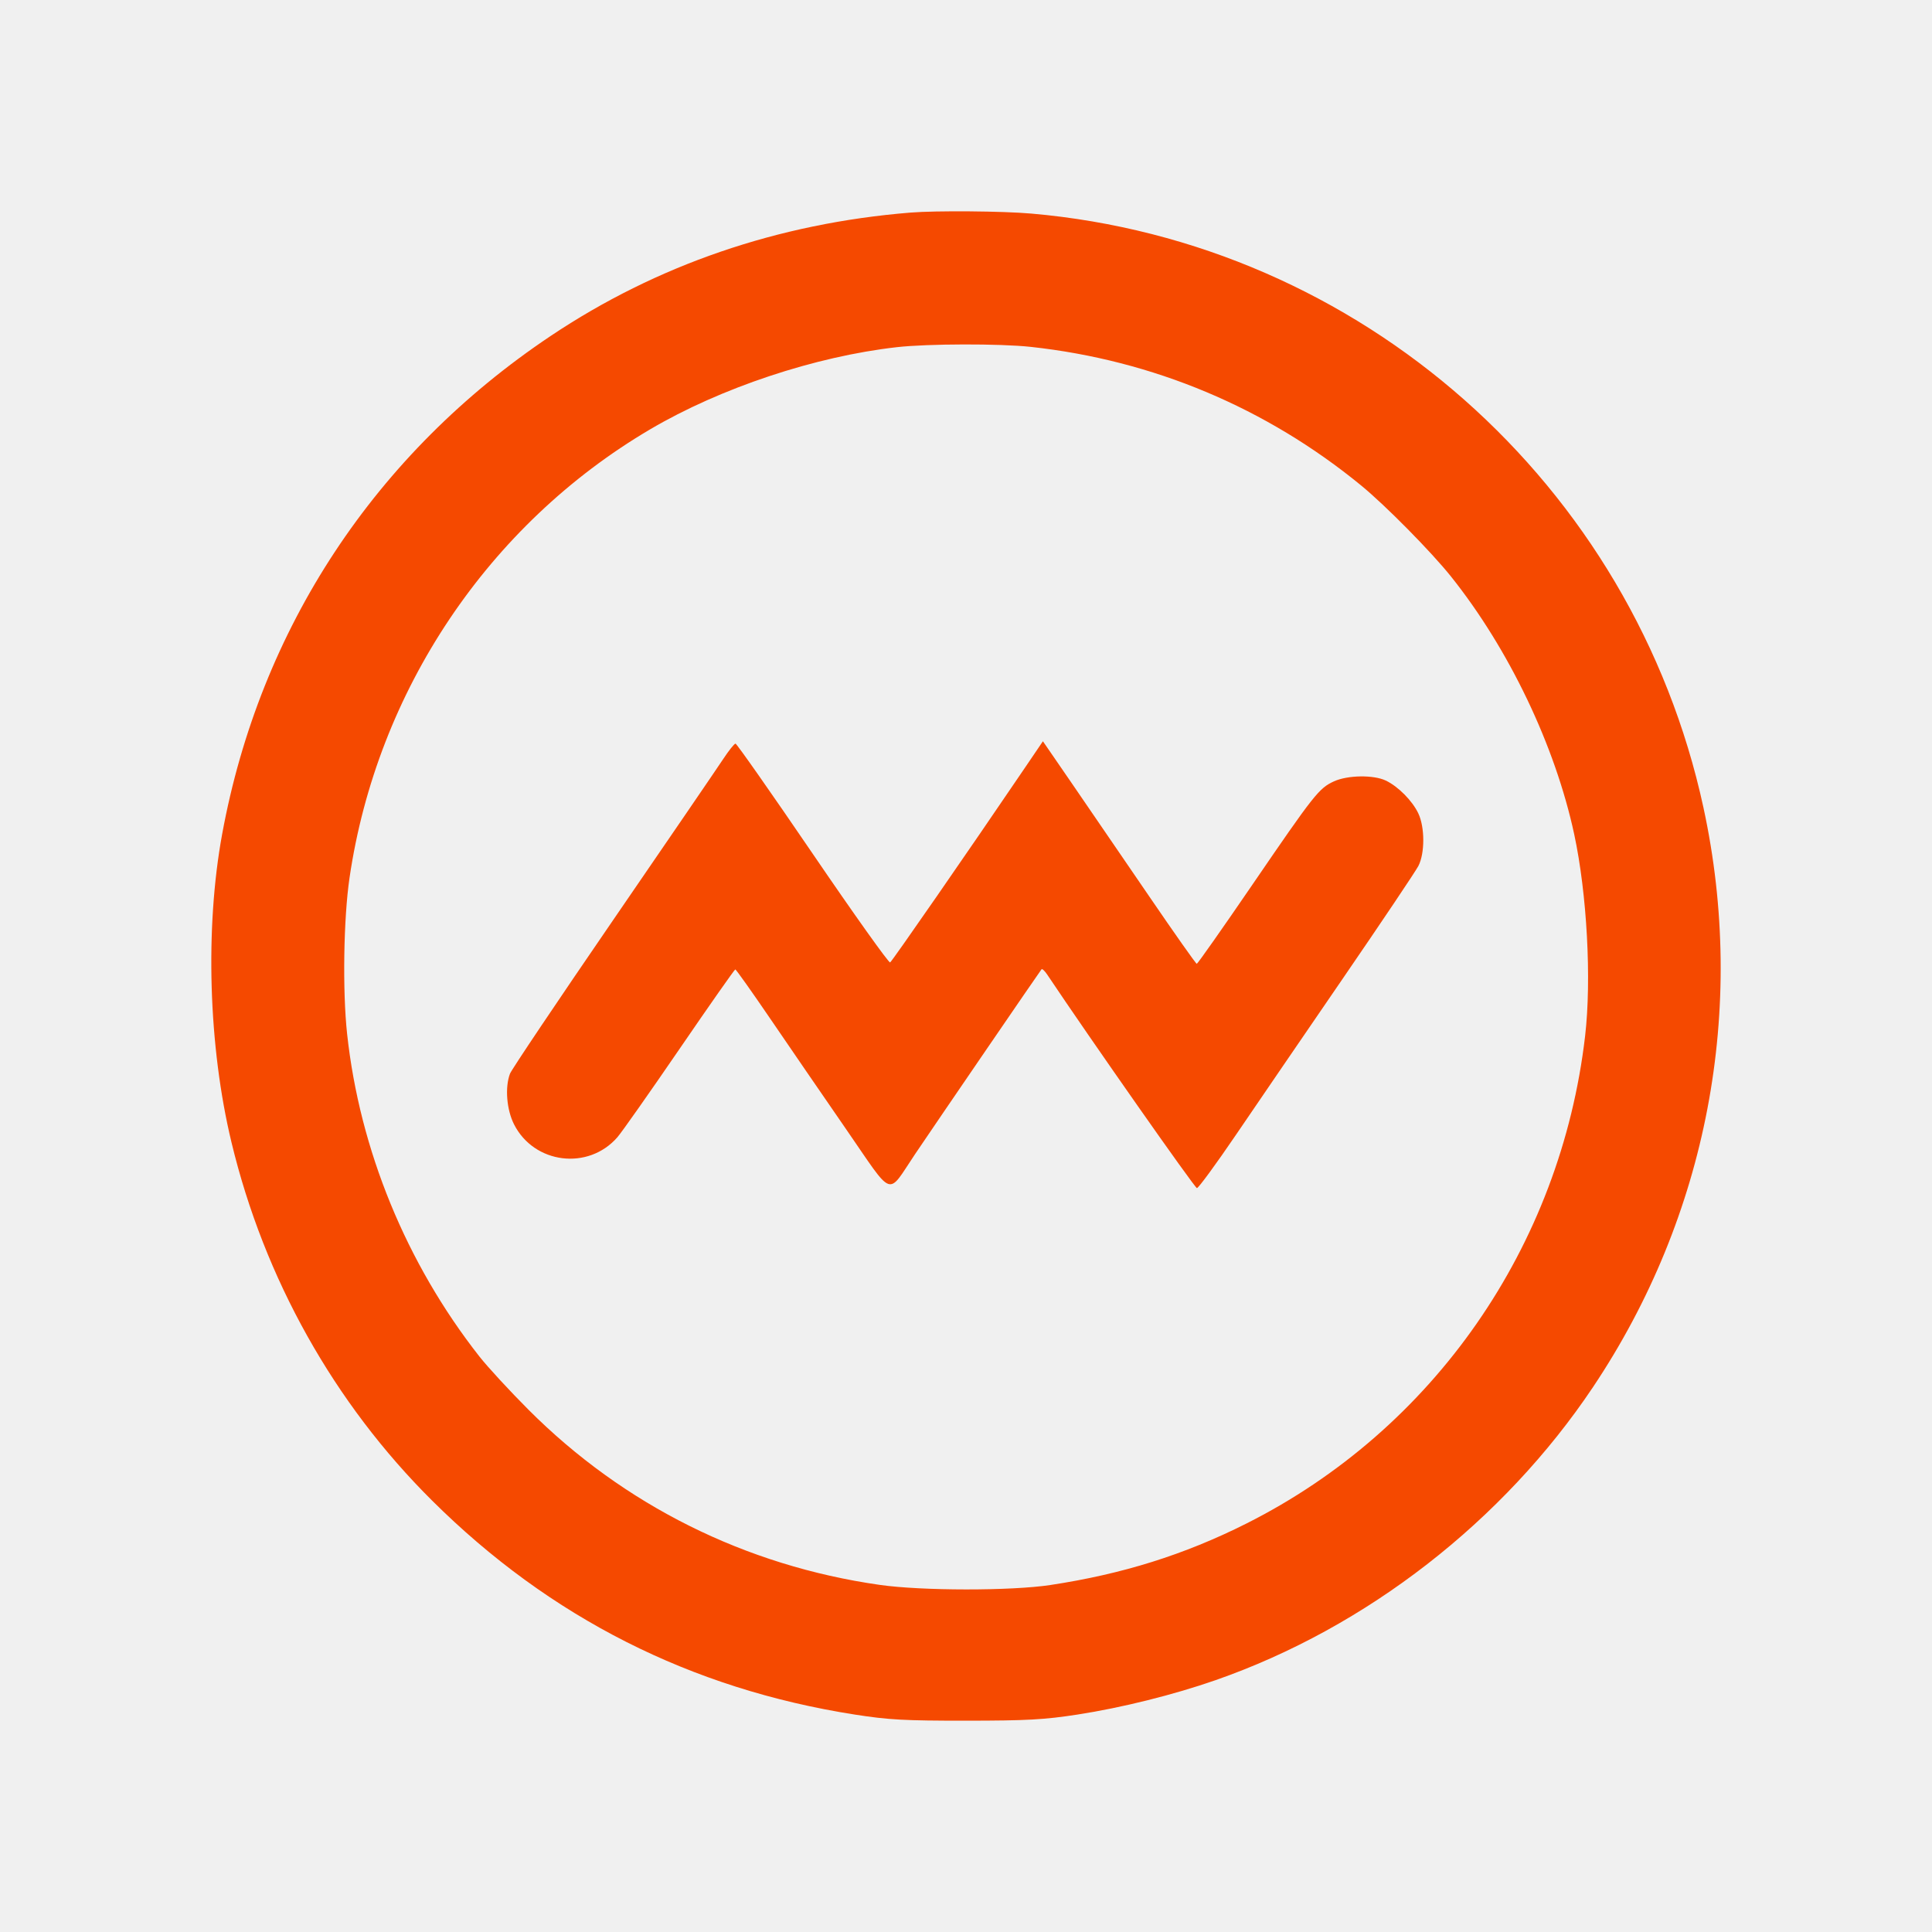
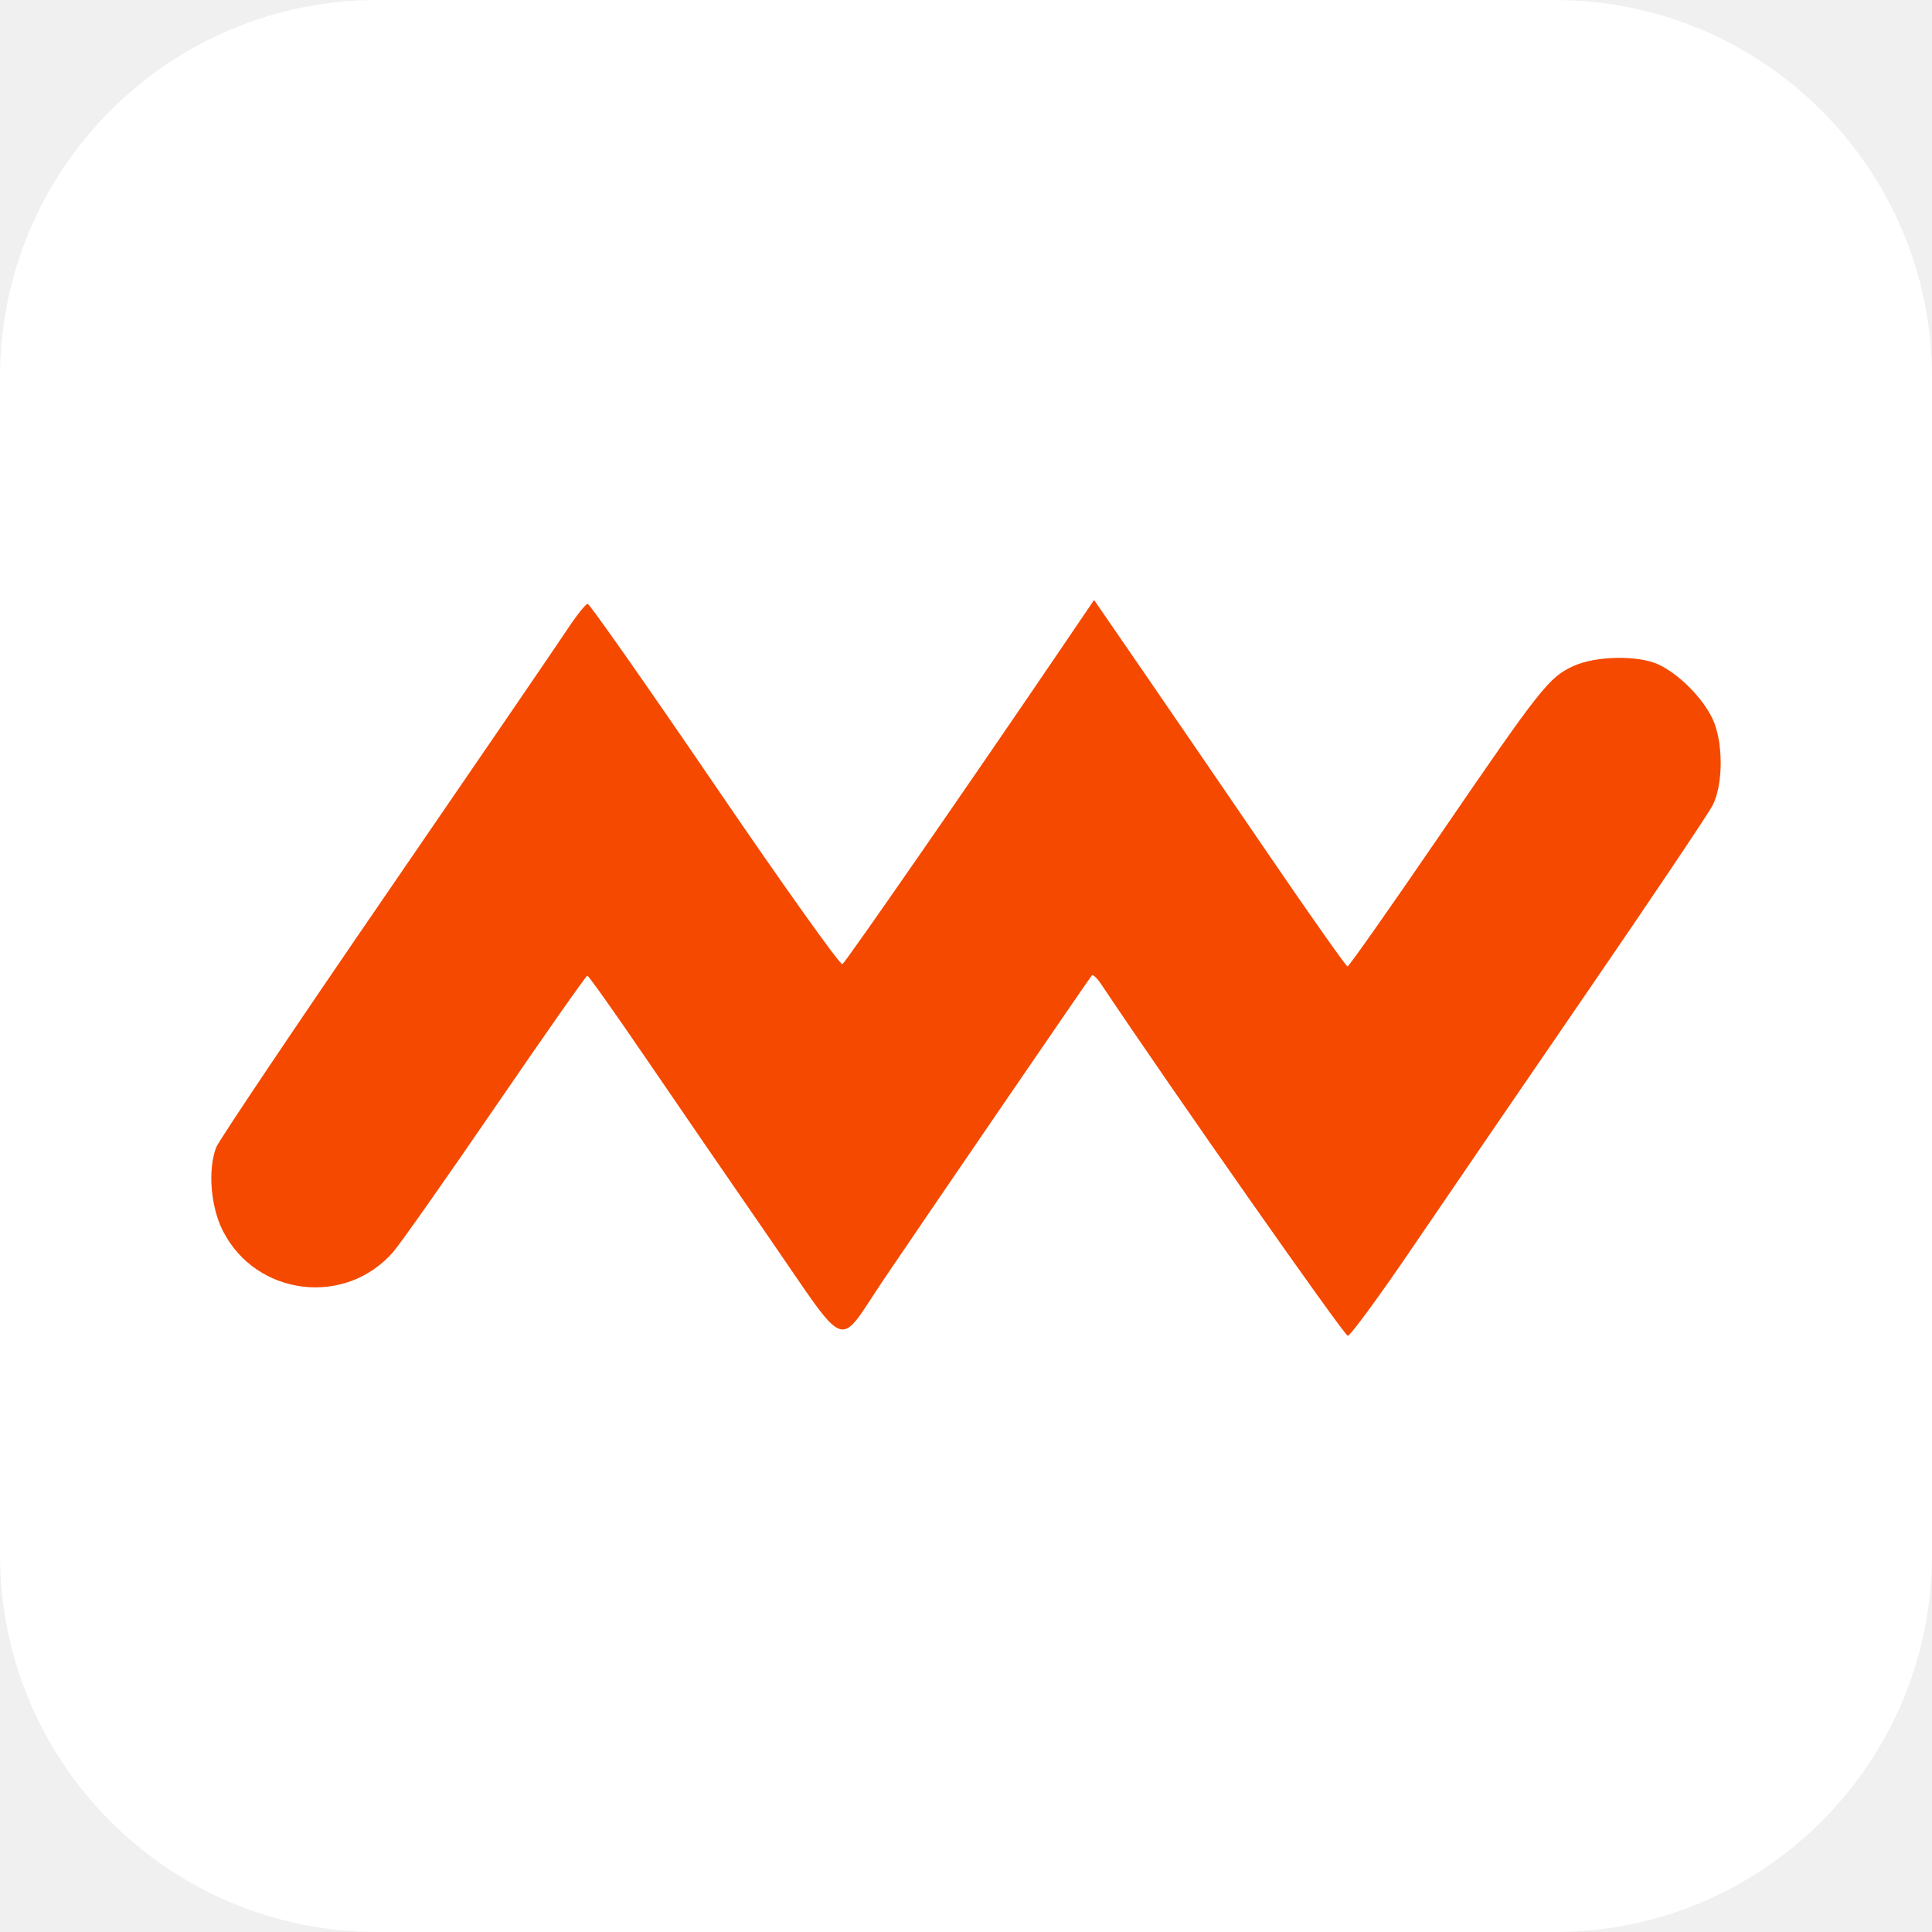
<svg xmlns="http://www.w3.org/2000/svg" width="512" height="512" viewBox="0 0 512 512" fill="none">
-   <path fill-rule="evenodd" clip-rule="evenodd" d="M241.277 56.339C206.222 59.182 174.032 70.221 145.923 89.038C99.457 120.144 68.881 166.518 58.869 221.07C54.296 245.983 55.242 277.349 61.331 302.674C70.02 338.817 88.527 371.868 114.548 397.708C145.743 428.686 183.078 447.581 226.524 454.379C235.45 455.776 239.719 456.01 256.03 456C272.131 455.989 276.727 455.736 285.536 454.377C297.277 452.566 311.033 449.138 322.184 445.245C362.111 431.305 398.395 403.121 422.184 367.567C452.472 322.3 462.959 267.248 451.434 214.027C432.842 128.177 360.46 64.207 273.302 56.599C265.661 55.931 248.063 55.789 241.277 56.339ZM237.679 92.004C215.997 94.454 190.91 102.811 172.272 113.792C129.418 139.039 99.912 183.058 92.631 232.603C91.044 243.398 90.747 262.559 91.988 274.002C95.318 304.701 107.659 334.795 127.042 359.479C129.24 362.278 135.116 368.648 140.1 373.635C165.315 398.867 197.54 414.93 233.129 420.01C244.296 421.603 267.9 421.623 278.34 420.047C297.43 417.166 313.857 412.019 330.255 403.781C379.893 378.845 413.6 330.335 420.075 274.514C421.808 259.579 420.576 236.861 417.175 221.062C412.128 197.61 399.864 171.963 384.514 152.762C379.295 146.232 367.155 133.933 360.74 128.675C335.563 108.038 305.554 95.447 273.15 91.925C264.949 91.033 245.894 91.076 237.679 92.004ZM271.403 203.779C256.374 225.928 236.434 254.72 235.894 255.054C235.551 255.266 226.32 242.306 215.38 226.253C204.44 210.201 195.231 197.068 194.916 197.068C194.601 197.068 193.116 198.932 191.616 201.21C190.116 203.488 176.965 222.73 162.391 243.969C147.818 265.208 135.559 283.465 135.151 284.54C133.783 288.141 134.257 294.076 136.223 297.959C141.539 308.46 155.907 310.249 163.623 301.371C164.773 300.048 172.19 289.503 180.107 277.94C188.023 266.376 194.662 256.91 194.86 256.905C195.057 256.899 199.247 262.803 204.169 270.027C209.091 277.25 218.12 290.402 224.233 299.255C237.066 317.839 234.947 317.073 242.506 305.853C248.384 297.127 275.604 257.341 276.022 256.864C276.196 256.665 276.869 257.298 277.519 258.27C288.869 275.252 316.638 314.858 317.195 314.858C317.606 314.858 322.241 308.536 327.494 300.81C332.747 293.083 345.493 274.442 355.818 259.385C366.143 244.328 375.174 230.874 375.886 229.487C377.627 226.099 377.614 219.212 375.86 215.535C374.259 212.182 370.511 208.407 367.238 206.851C363.991 205.31 357.154 205.412 353.537 207.057C349.561 208.866 348.305 210.453 331.954 234.367C324.038 245.945 317.379 255.418 317.157 255.42C316.934 255.421 311.277 247.399 304.584 237.592C297.892 227.785 288.809 214.515 284.399 208.102L276.382 196.443L271.403 203.779Z" fill="#F54900" />
+   <rect width="512" height="512" rx="100" fill="white" />
+   <path d="M223.245 255.518C224.135 254.967 256.983 207.554 281.742 171.082L289.944 159L303.151 178.2C310.415 188.76 325.378 210.613 336.403 226.763C347.428 242.913 356.748 256.123 357.114 256.12C357.48 256.118 368.45 240.517 381.491 221.452C408.427 182.071 410.495 179.458 417.046 176.479C423.004 173.77 434.267 173.602 439.615 176.141C445.008 178.702 451.182 184.918 453.819 190.441C456.709 196.496 456.73 207.837 453.863 213.416C452.689 215.7 437.812 237.855 420.803 262.65C403.794 287.445 382.797 318.142 374.143 330.866C365.49 343.59 357.855 354 357.178 354C356.26 354 310.514 288.778 291.816 260.814C290.747 259.213 289.637 258.172 289.351 258.498C288.663 259.284 243.821 324.801 234.138 339.17C221.685 357.648 225.176 358.908 204.036 328.306C193.966 313.728 179.092 292.068 170.983 280.174C162.874 268.279 155.973 258.556 155.647 258.565C155.321 258.575 144.385 274.163 131.344 293.205C118.303 312.247 106.084 329.611 104.189 331.79C91.478 346.41 67.809 343.464 59.053 326.171C55.814 319.777 55.033 310.004 57.286 304.073C57.959 302.303 78.153 272.238 102.161 237.263C126.168 202.288 147.834 170.603 150.304 166.851C152.776 163.1 155.222 160.03 155.741 160.03C156.259 160.03 171.429 181.657 189.452 208.09C207.474 234.525 222.681 255.867 223.245 255.518Z" fill="#F54900" />
</svg>
